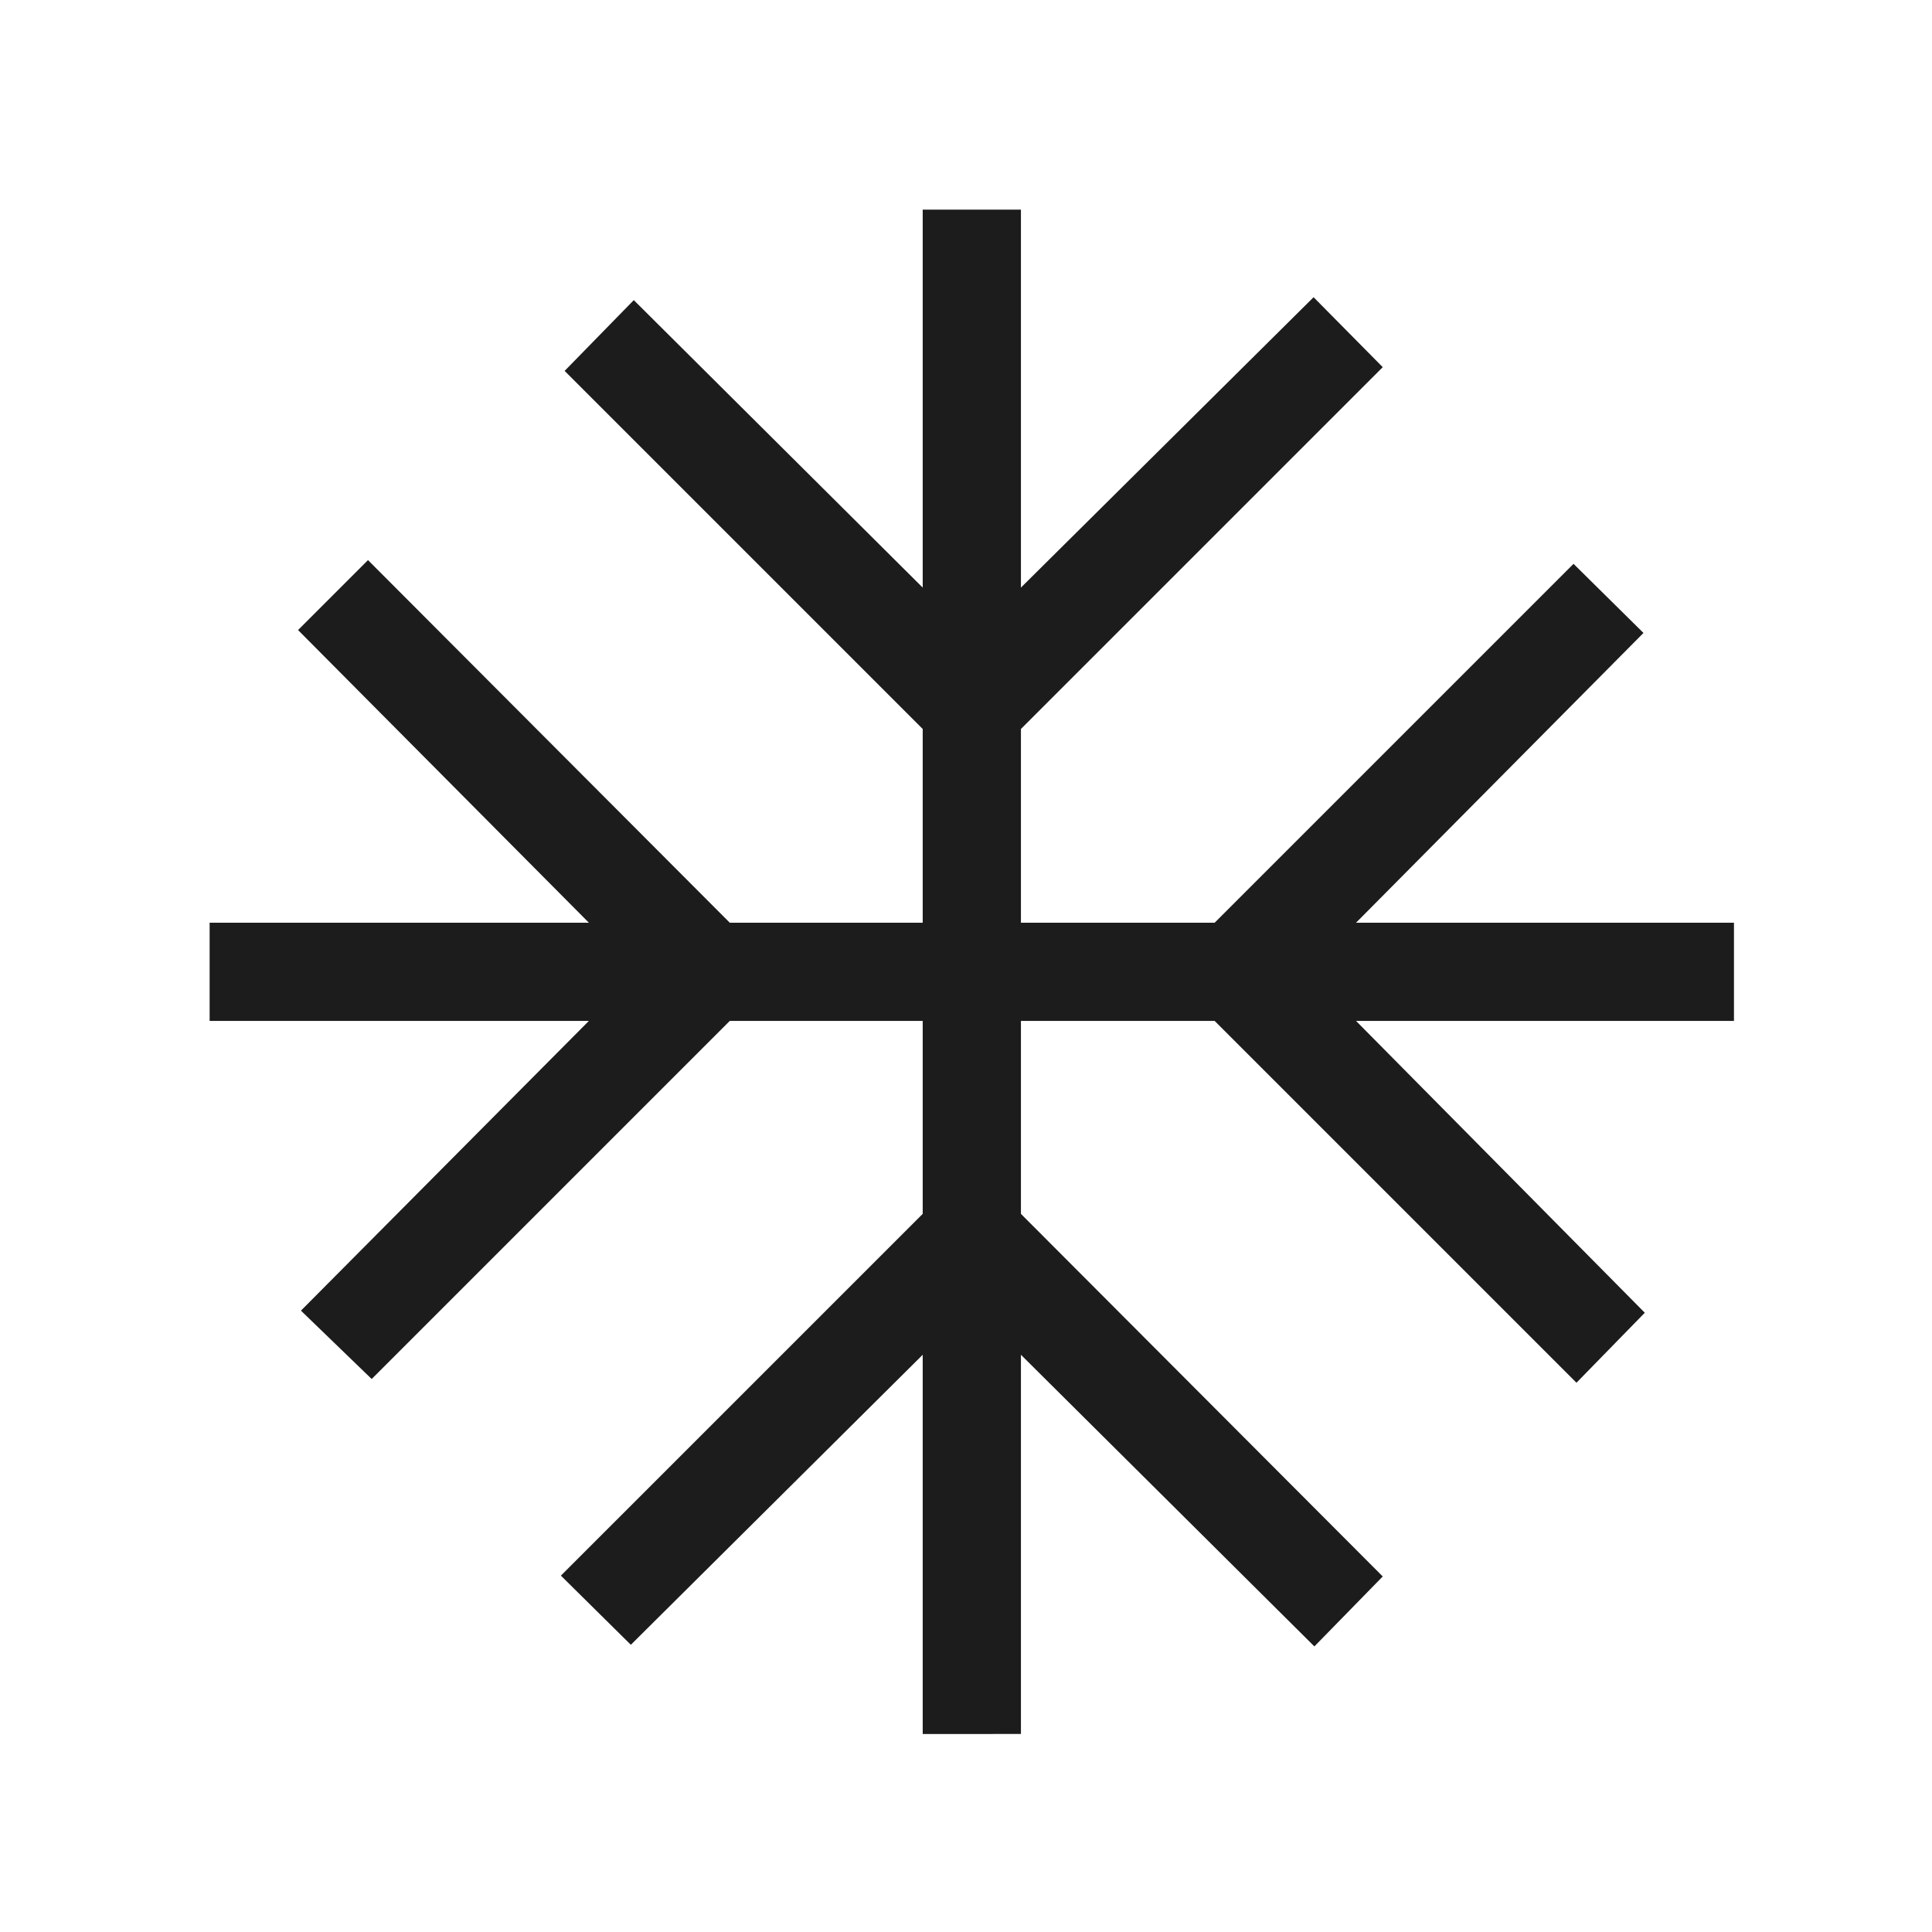
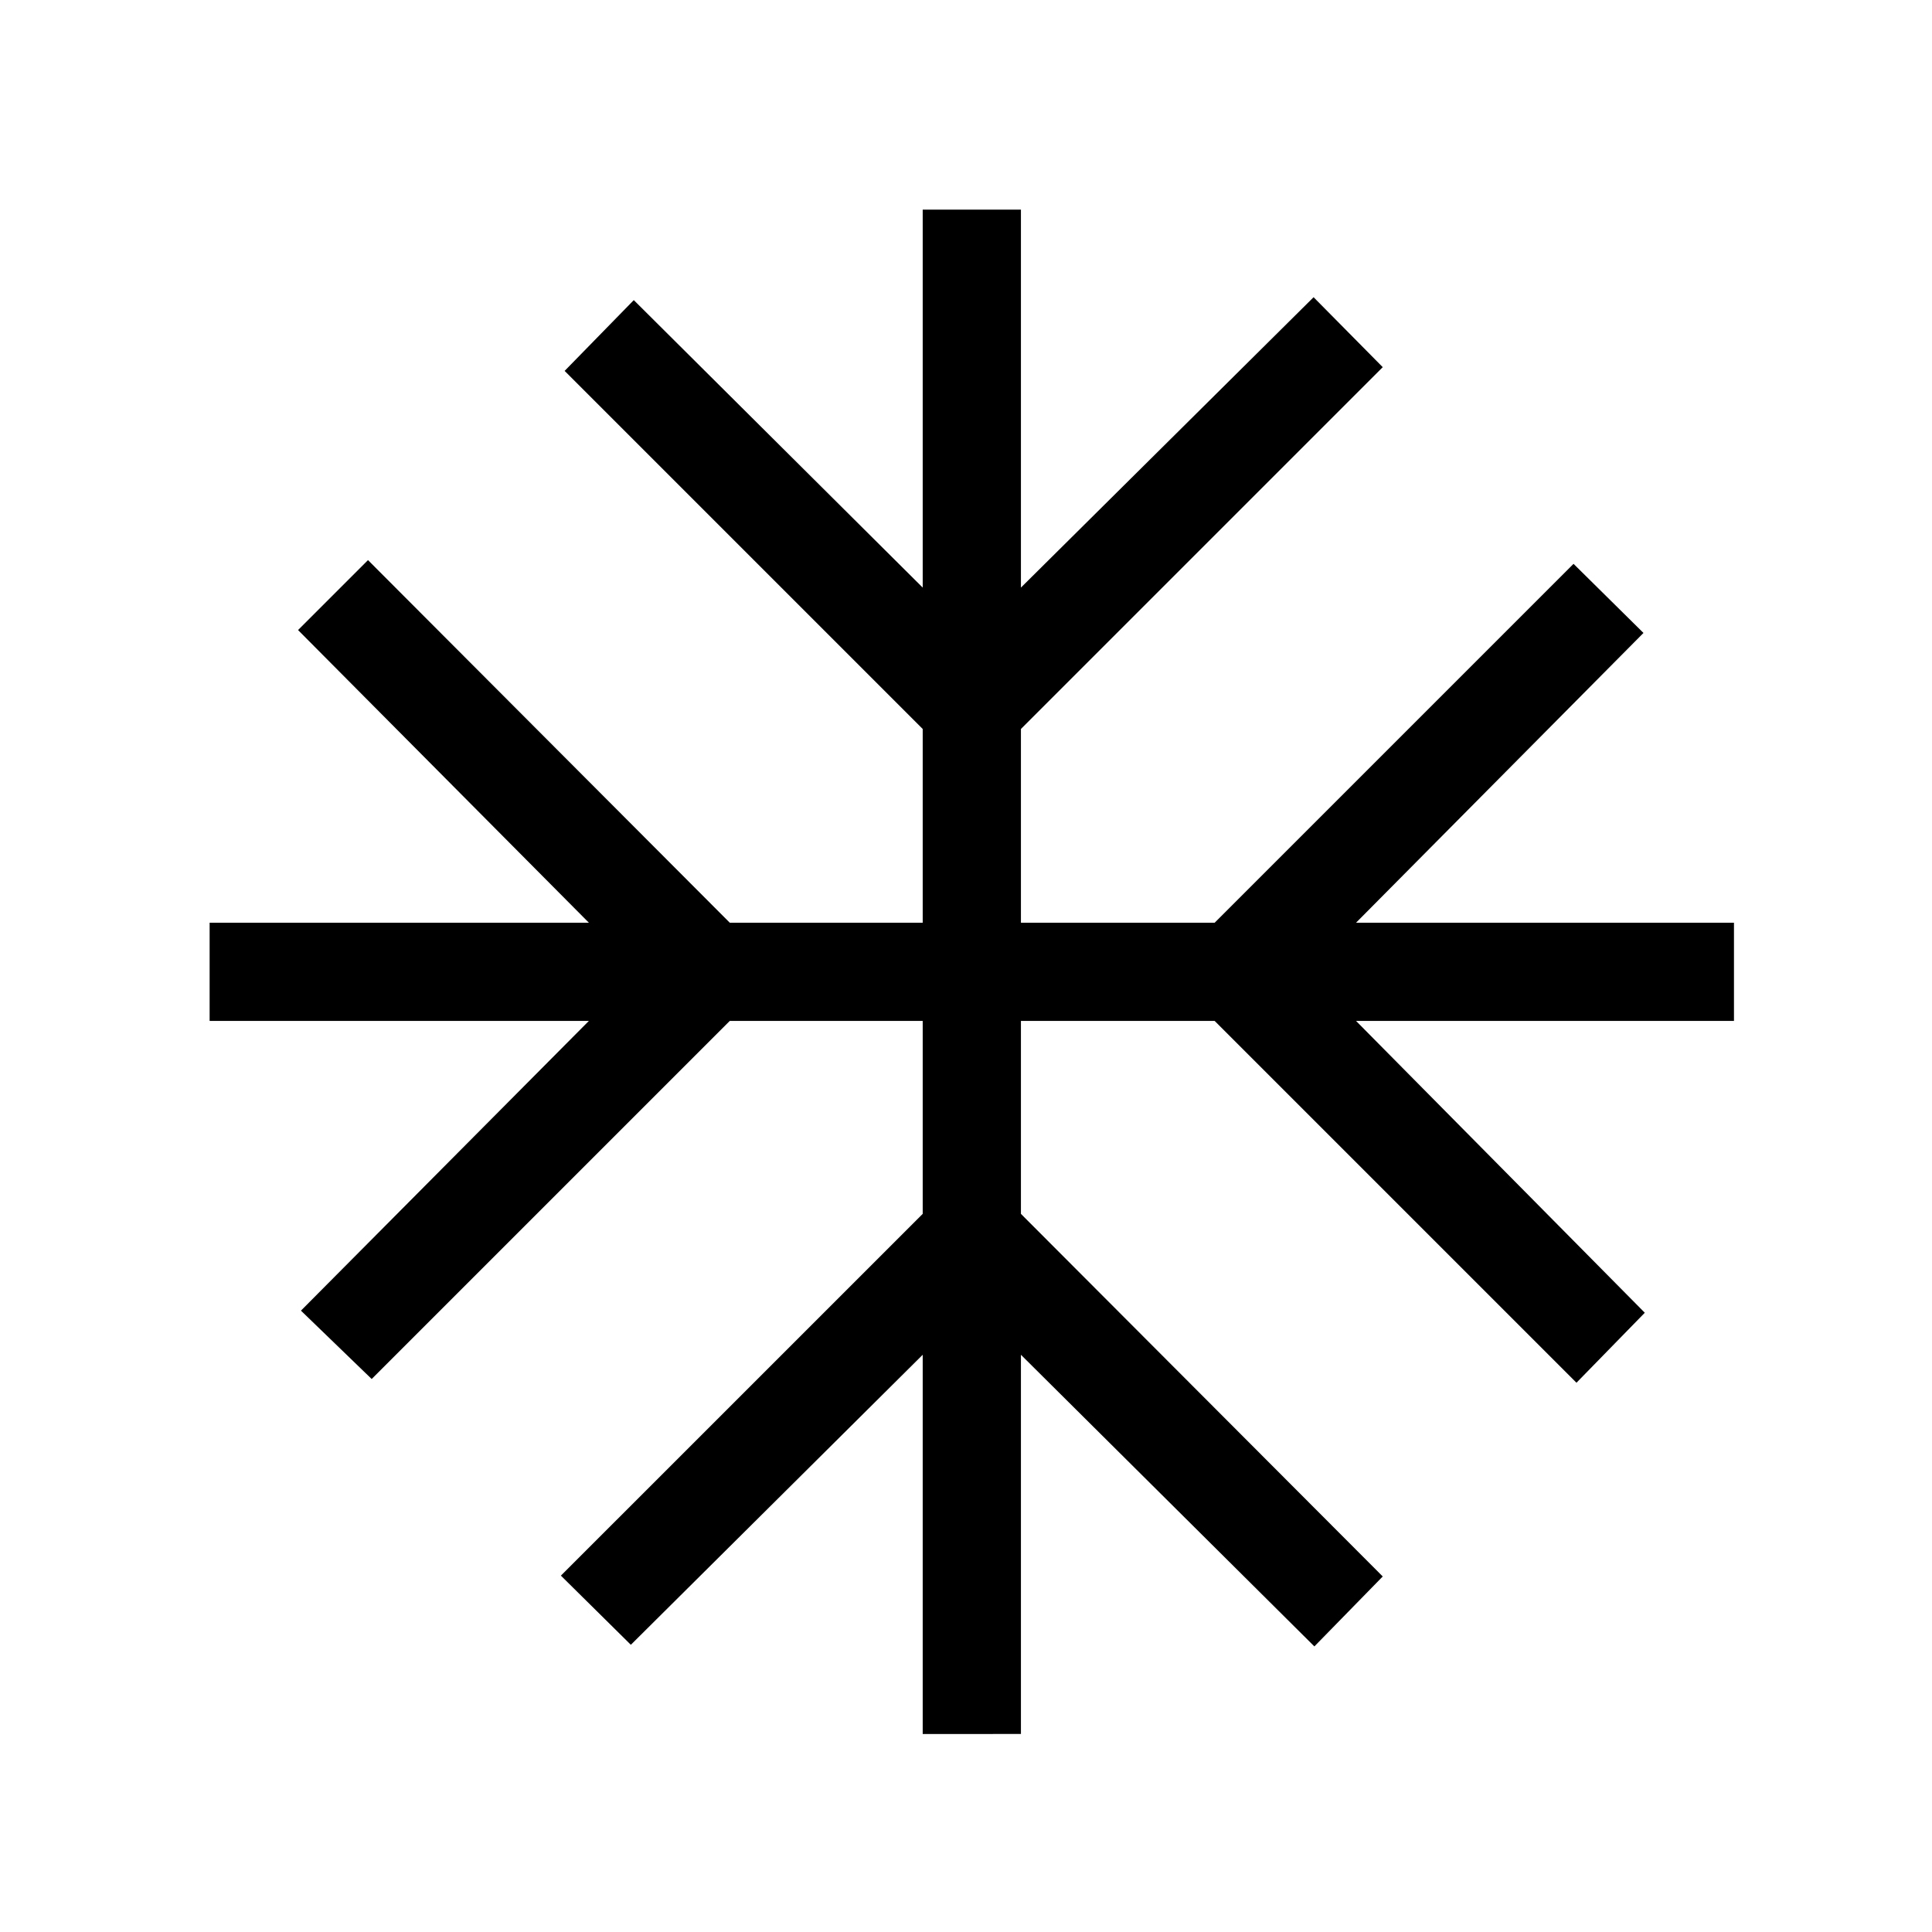
<svg xmlns="http://www.w3.org/2000/svg" width="100%" height="100%" viewBox="0 0 44 44" fill="currentColor">
-   <path d="M21.014 39.491V30.854L14.367 37.459L12.774 35.884L21.014 27.645V23.251H16.62L8.465 31.406L6.854 29.849L13.411 23.251H4.774V21.014H13.411L6.788 14.349L8.381 12.756L16.62 21.014H21.014V16.602L12.859 8.447L14.434 6.835L21.014 13.382V4.774H23.251V13.382L29.916 6.769L31.491 8.362L23.251 16.602V21.014H27.663L35.836 12.841L37.429 14.415L30.883 21.014H39.49V23.251H30.883L37.459 29.897L35.903 31.491L27.663 23.251H23.251V27.645L31.491 35.903L29.934 37.496L23.251 30.854V39.49L21.014 39.491Z" fill="#1C1C1C" />
+   <path d="M21.014 39.491V30.854L14.367 37.459L12.774 35.884L21.014 27.645V23.251H16.62L8.465 31.406L6.854 29.849L13.411 23.251H4.774V21.014H13.411L6.788 14.349L8.381 12.756L16.62 21.014H21.014V16.602L12.859 8.447L14.434 6.835L21.014 13.382V4.774H23.251V13.382L29.916 6.769L31.491 8.362L23.251 16.602V21.014H27.663L35.836 12.841L37.429 14.415L30.883 21.014H39.49V23.251H30.883L37.459 29.897L35.903 31.491L27.663 23.251H23.251V27.645L31.491 35.903L29.934 37.496L23.251 30.854V39.49L21.014 39.491Z" />
</svg>
